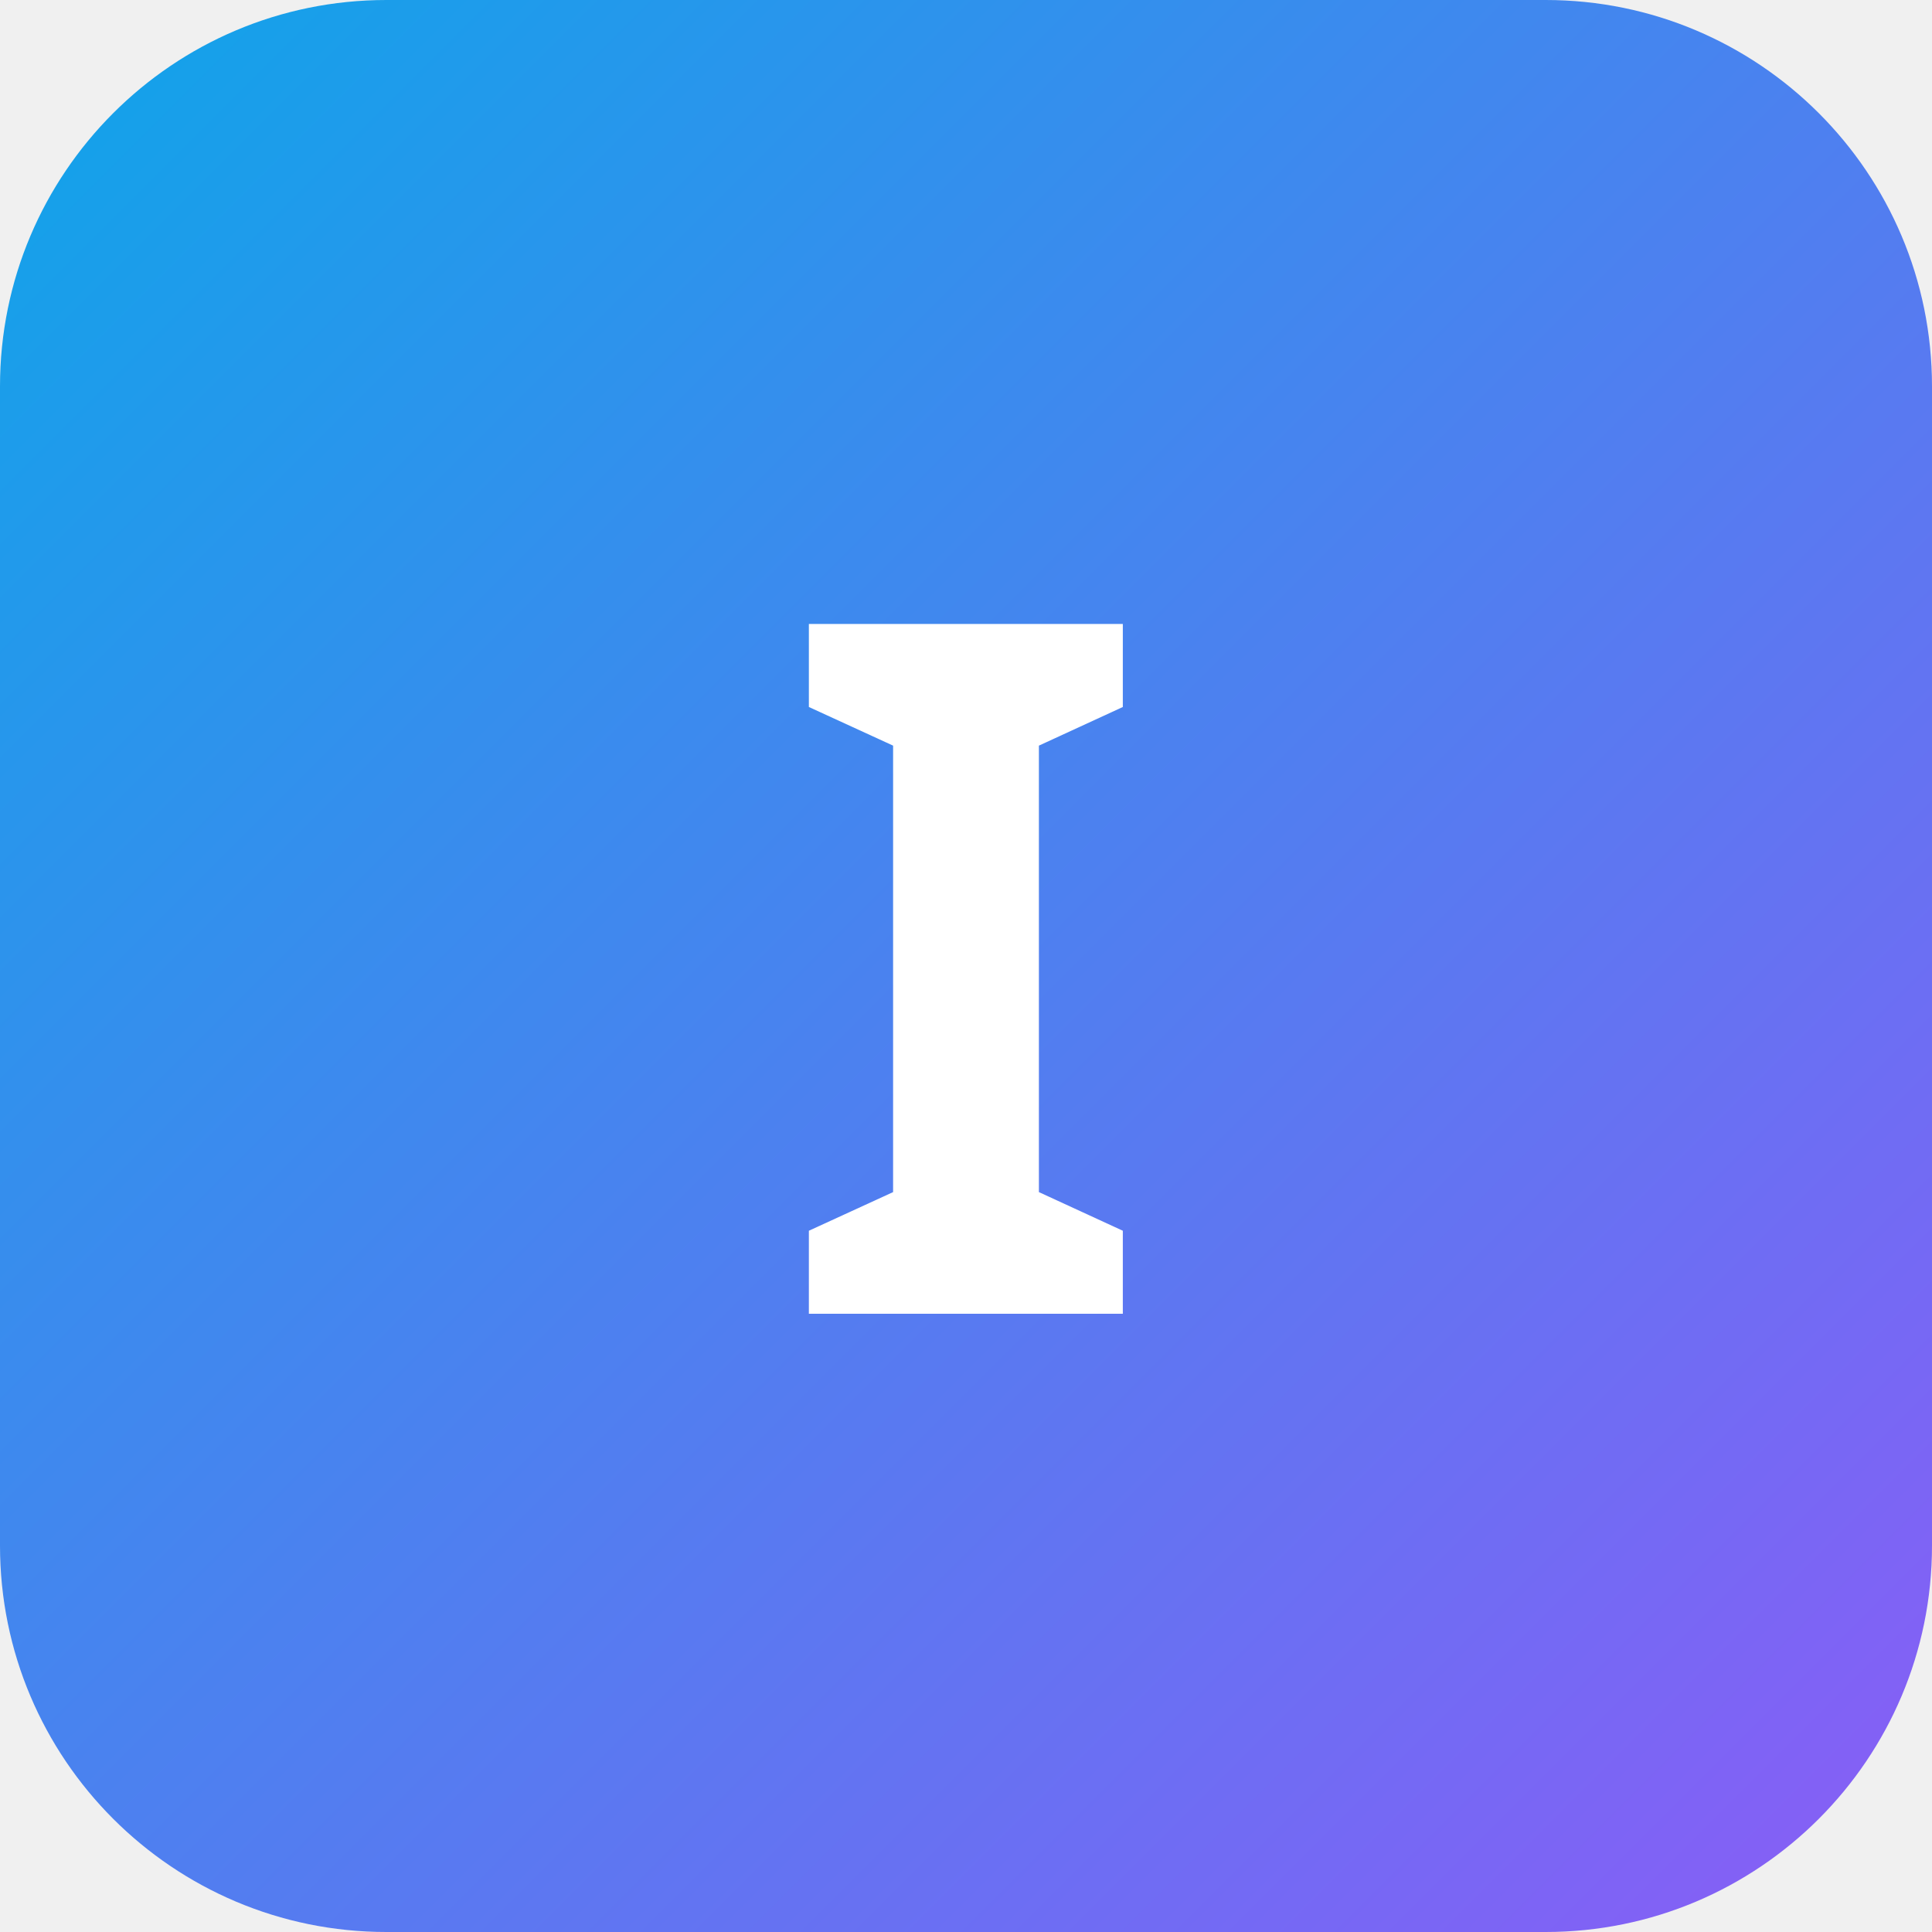
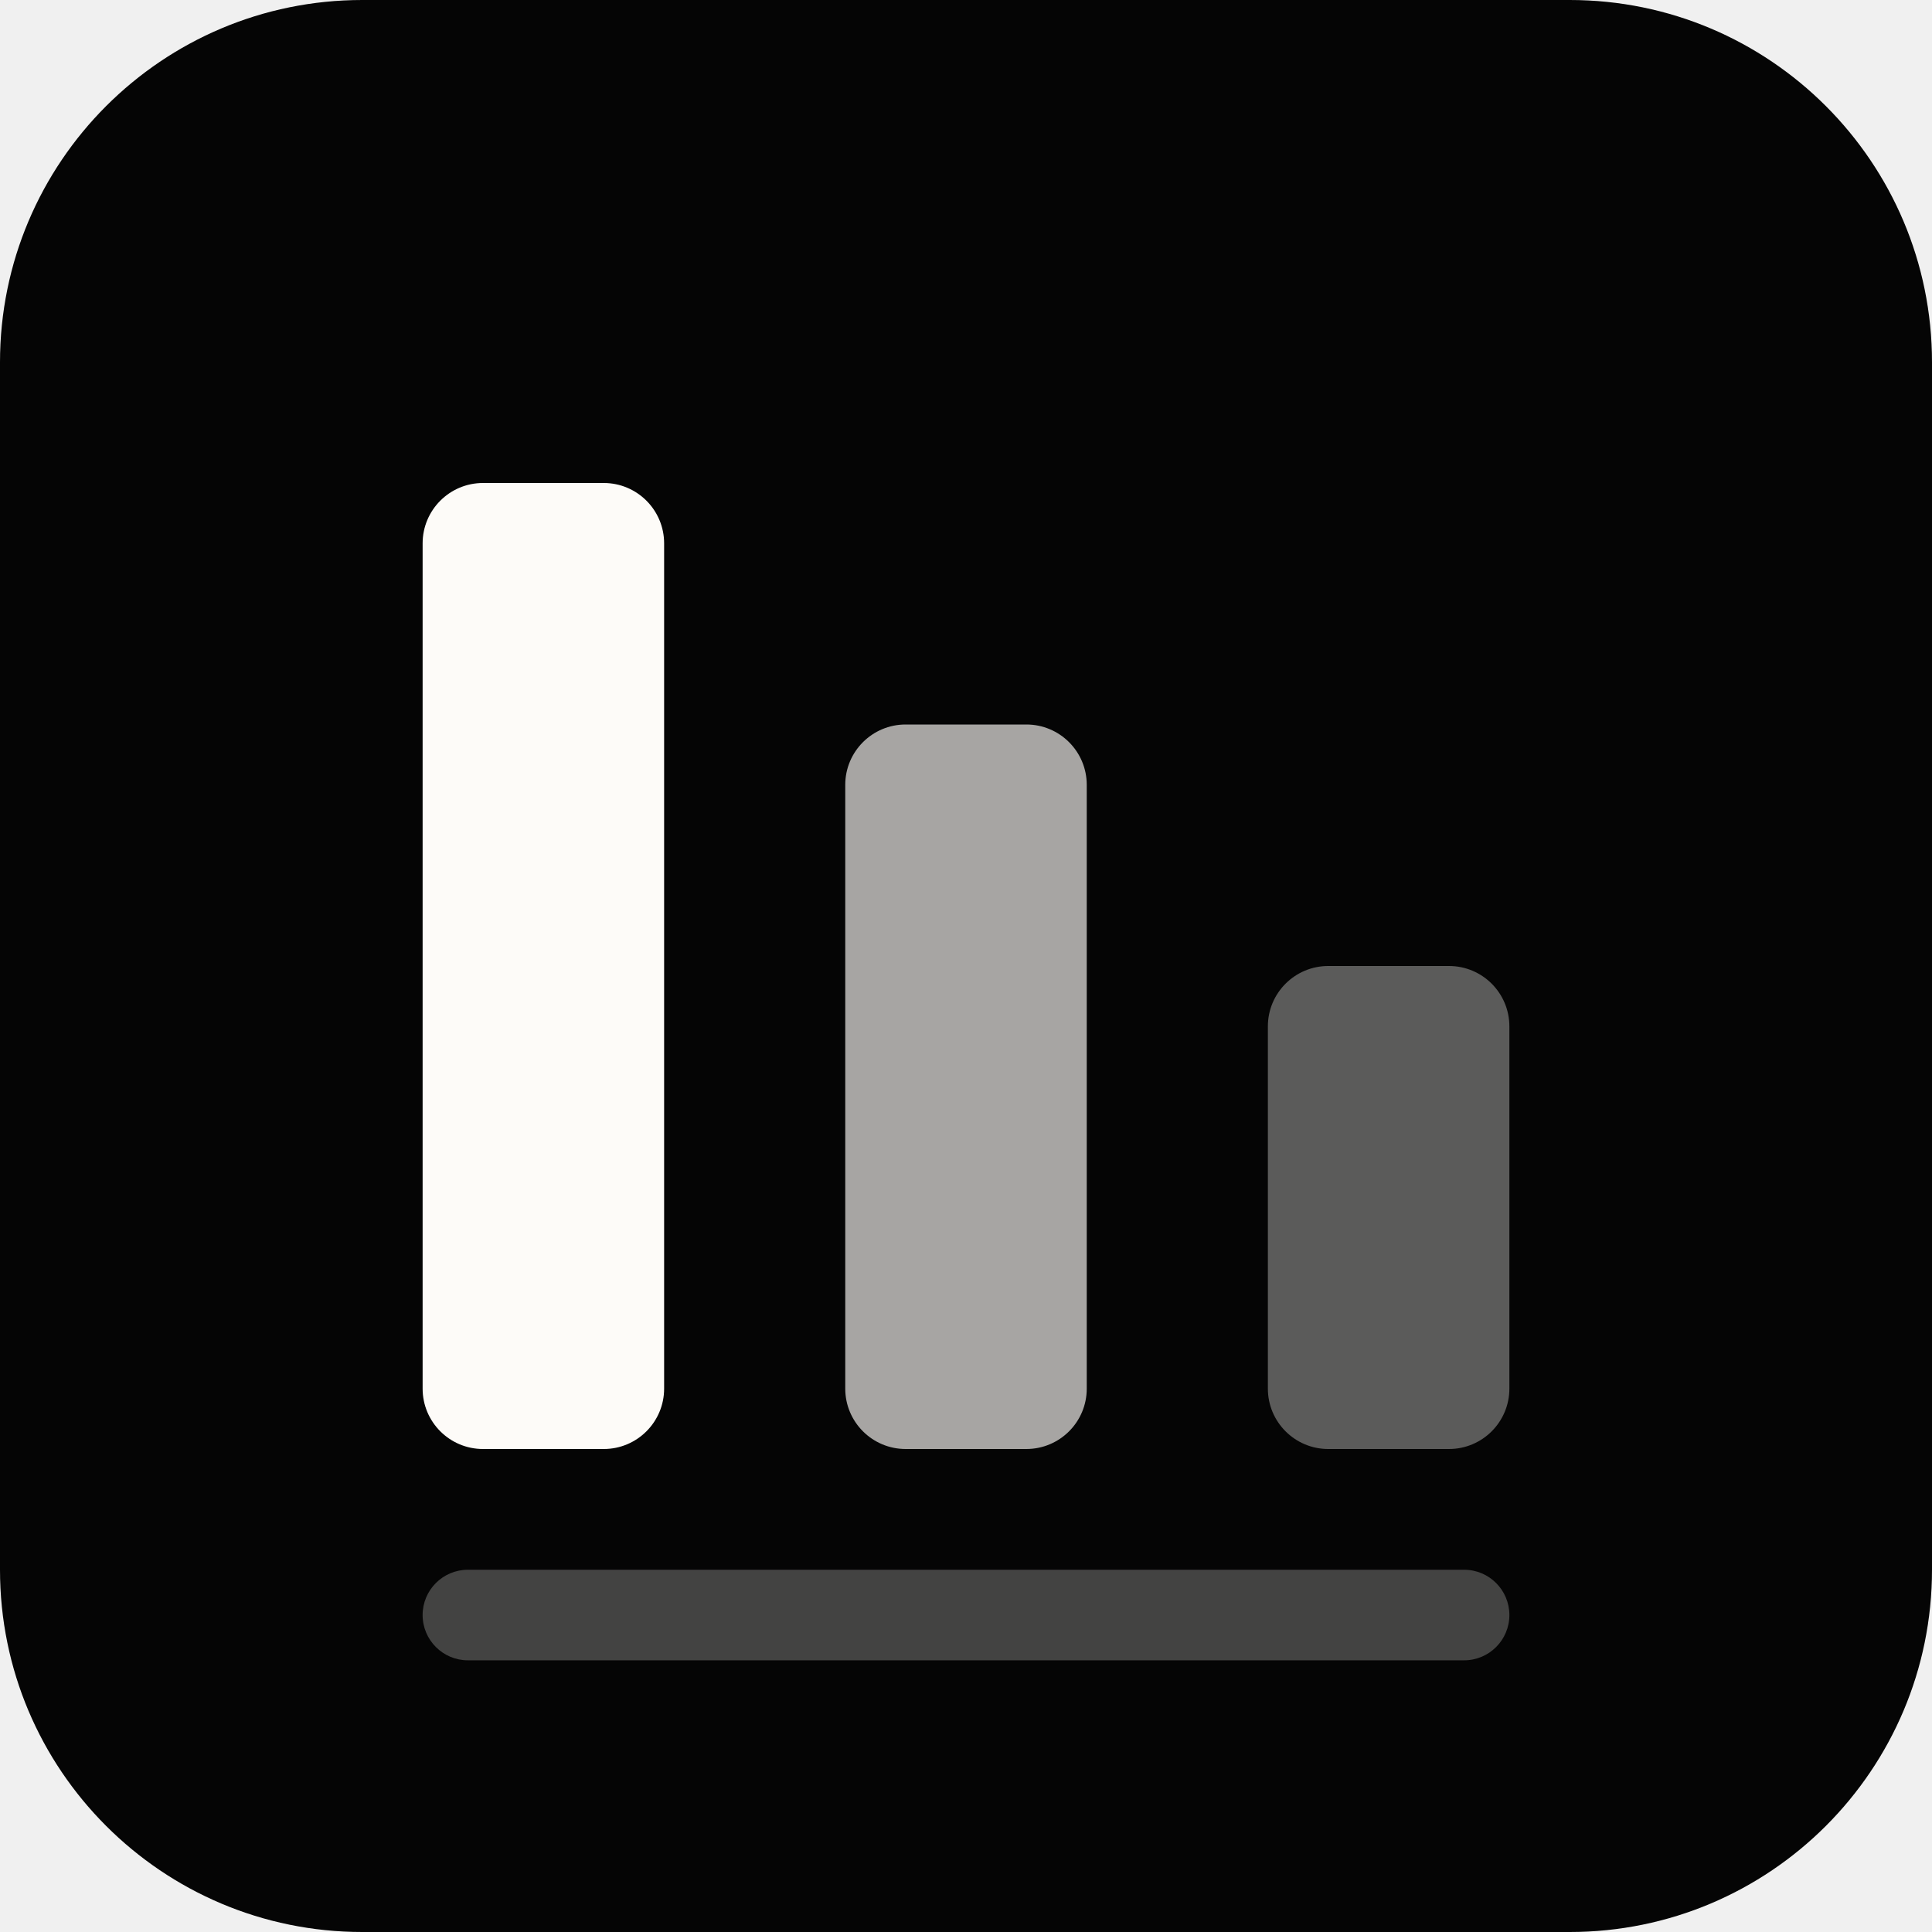
- <svg xmlns="http://www.w3.org/2000/svg" viewBox="0 0 100 100">
-   <defs>
-     <linearGradient id="grad" x1="0%" y1="0%" x2="100%" y2="100%">
-       <stop offset="0%" style="stop-color:#0ea5e9;stop-opacity:1" />
-       <stop offset="100%" style="stop-color:#8b5cf6;stop-opacity:1" />
-     </linearGradient>
-   </defs>
-   <rect width="100" height="100" rx="20" fill="url(#grad)" />
-   <text x="50" y="68" font-family="Arial Black, sans-serif" font-size="50" font-weight="bold" fill="white" text-anchor="middle">I</text>
+ <svg xmlns="http://www.w3.org/2000/svg" viewBox="0 0 32 32">
+   <rect width="32" height="32" rx="6" fill="#050505" />
+   <rect x="7" y="8" width="4" height="16" rx="1" fill="#FDFBF8" />
+   <rect x="14" y="12" width="4" height="12" rx="1" fill="#FDFBF8" opacity="0.65" />
+   <rect x="21" y="16" width="4" height="8" rx="1" fill="#FDFBF8" opacity="0.35" />
+   <rect x="7" y="26" width="18" height="1.5" rx="0.75" fill="#FDFBF8" opacity="0.25" />
</svg>
